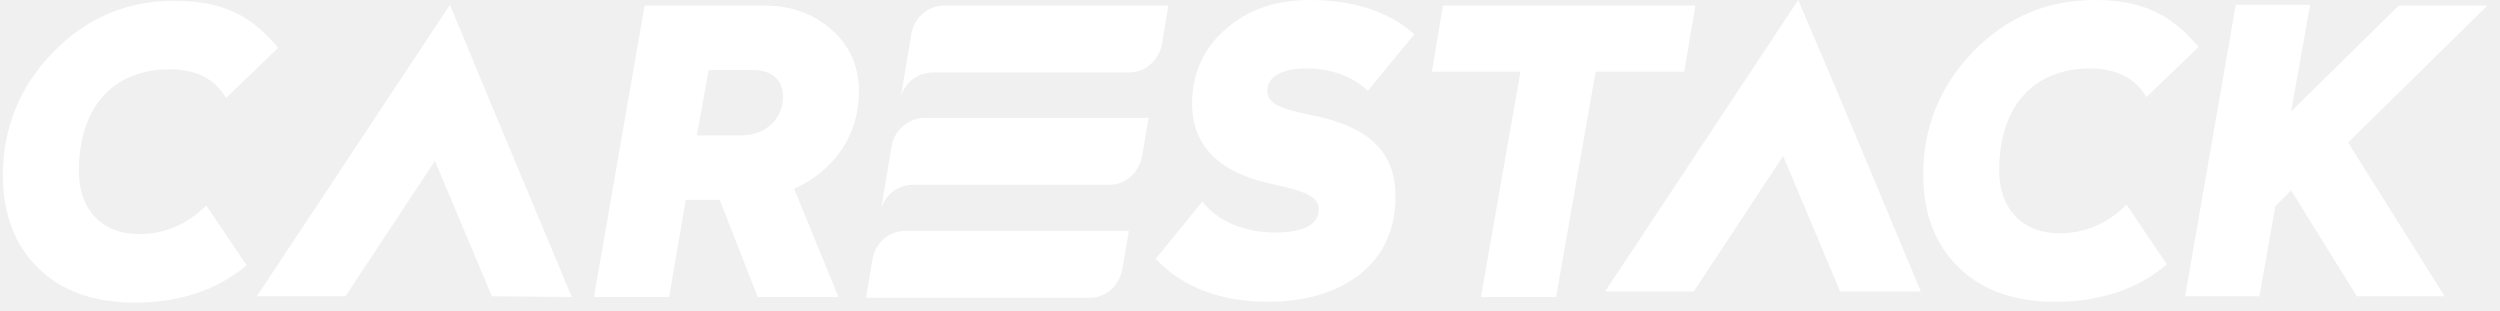
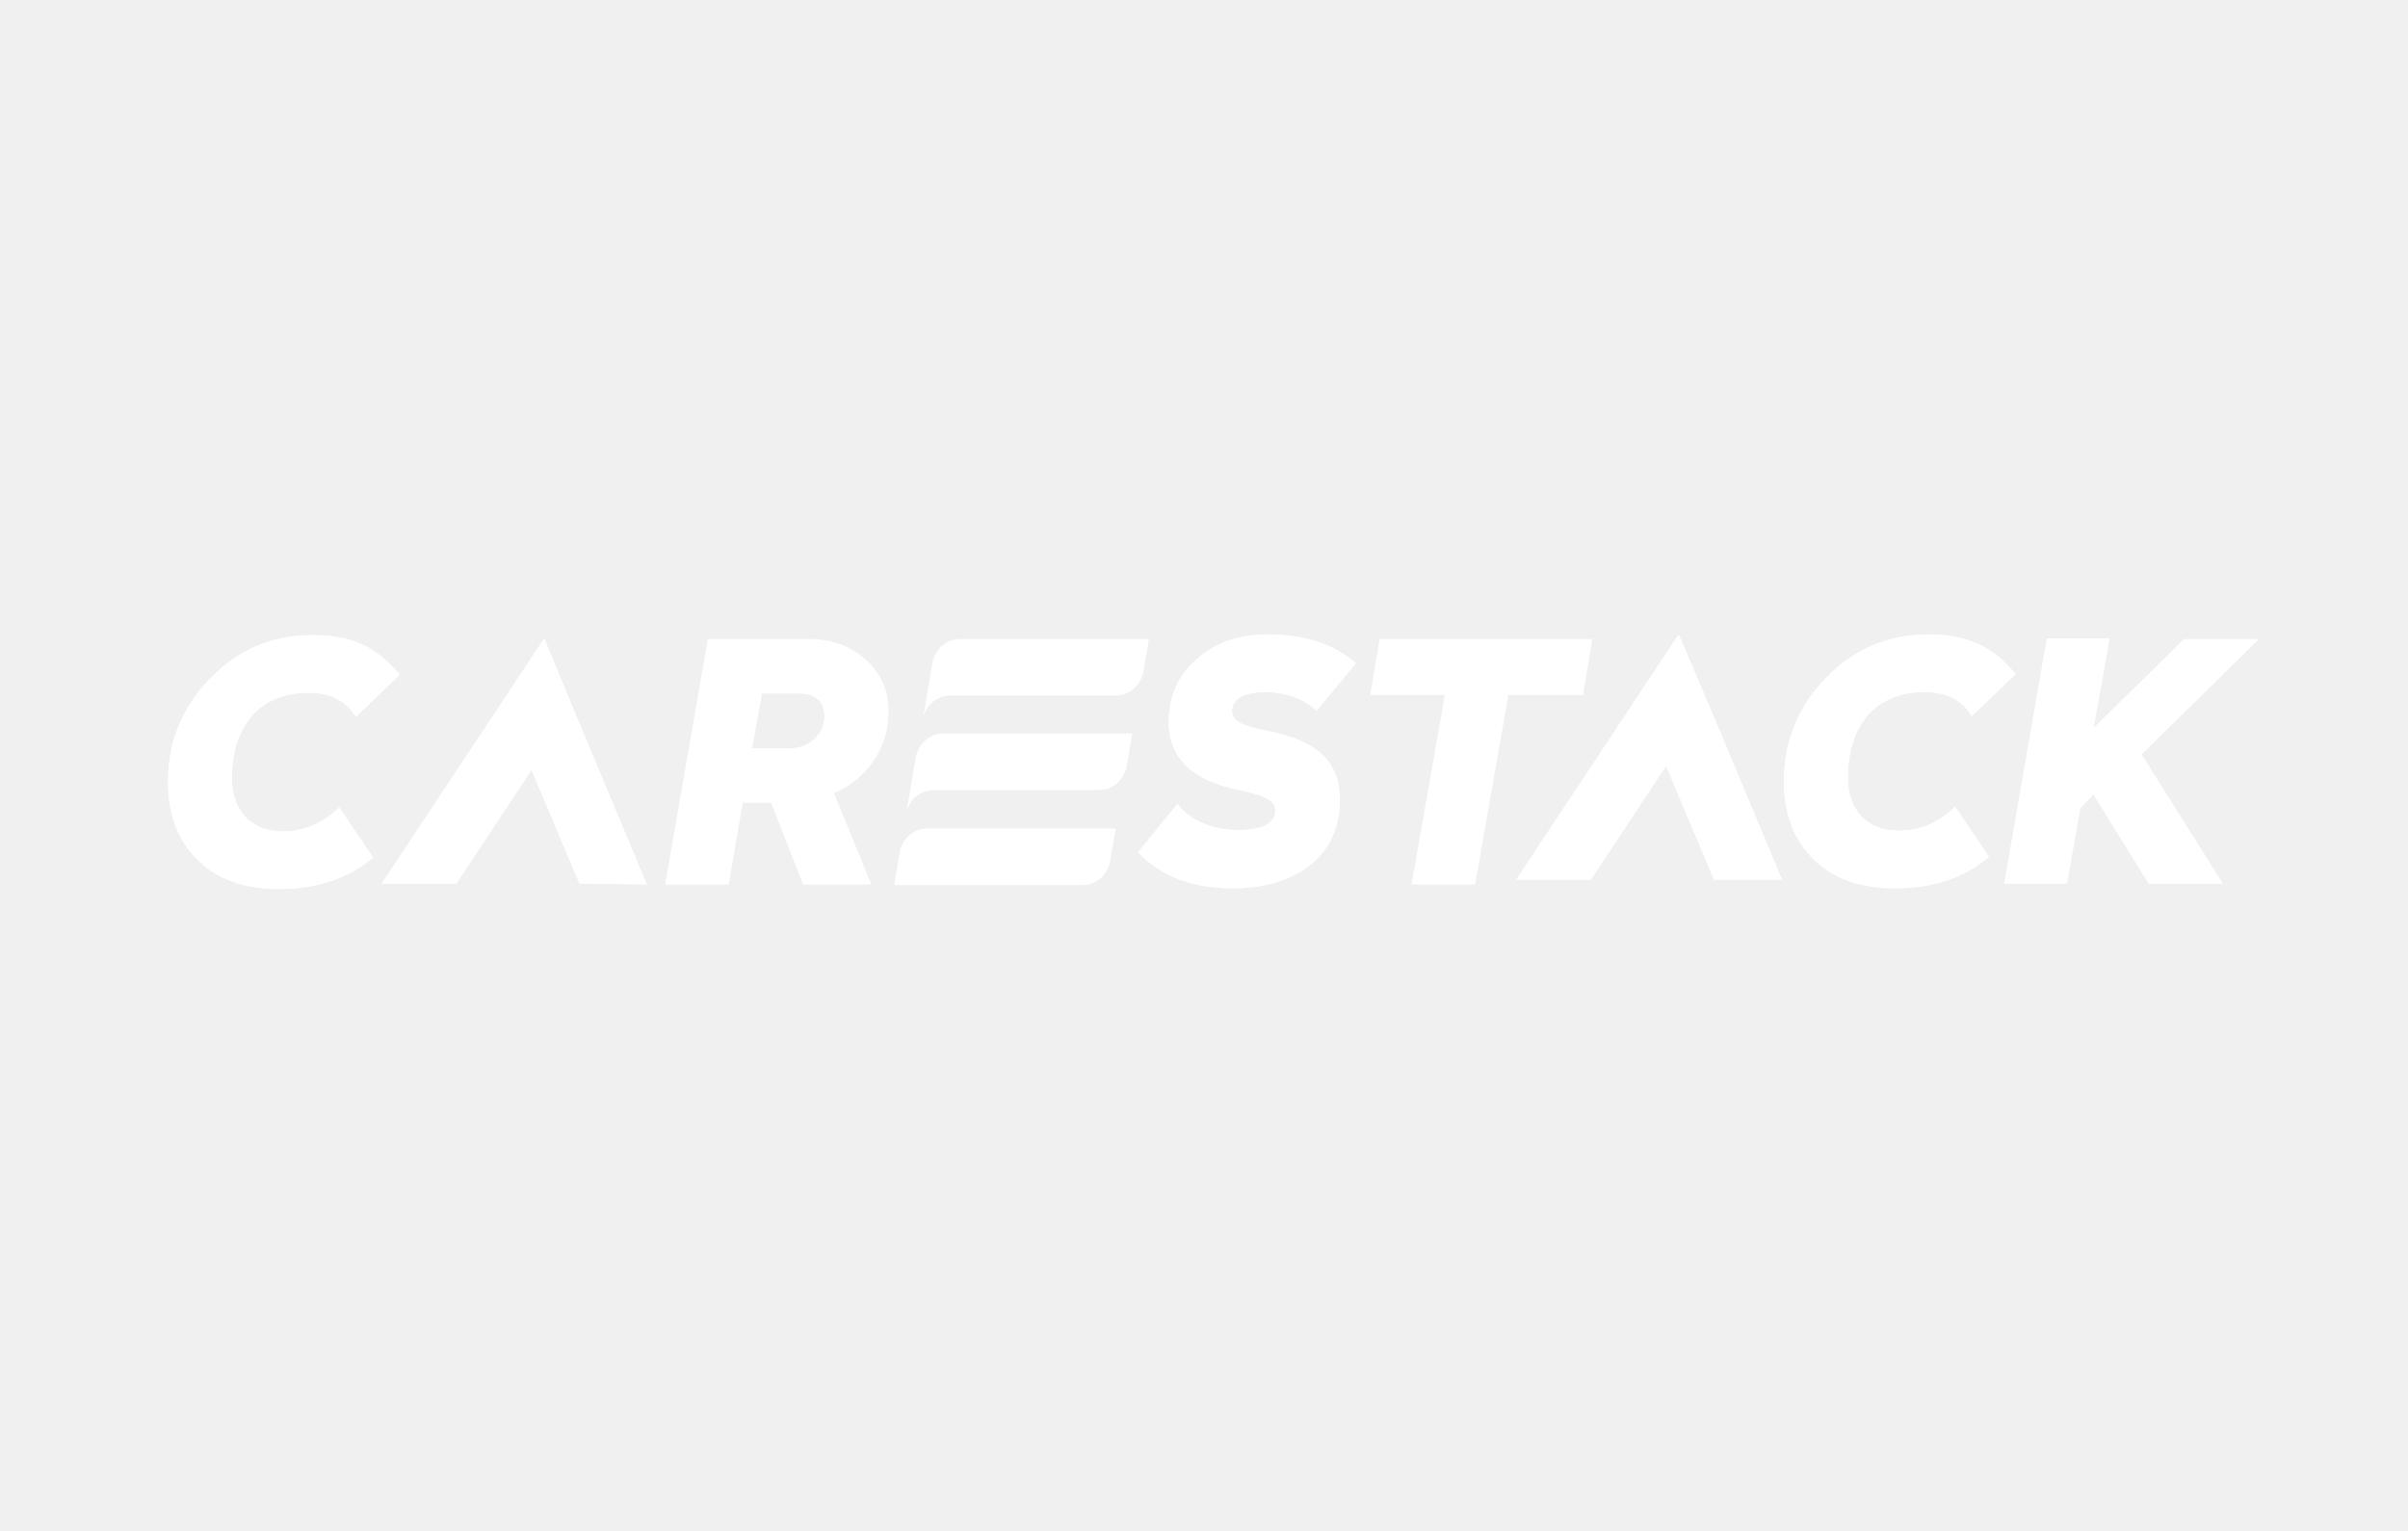
- <svg xmlns="http://www.w3.org/2000/svg" width="161" height="20" viewBox="0 0 161 20" fill="none">
-   <g clip-path="url(#clip0)">
-     <path d="M60.824 0.359H75.244L74.836 2.769C74.683 3.794 73.817 4.666 72.747 4.666H60.008C59.04 4.718 58.276 5.333 58.021 6.205L58.276 4.666L58.683 2.256C58.836 1.179 59.703 0.359 60.824 0.359Z" fill="white" />
-     <path d="M17.919 3.078L14.556 6.309C13.843 5.078 12.62 4.462 10.938 4.462C7.269 4.462 5.078 6.924 5.078 11.027C5.078 13.539 6.607 15.078 8.951 15.078C10.581 15.078 12.059 14.462 13.282 13.232L15.881 17.078C13.995 18.668 11.601 19.488 8.696 19.488C6.097 19.488 4.008 18.77 2.48 17.283C0.951 15.796 0.187 13.796 0.187 11.283C0.187 8.257 1.257 5.591 3.397 3.385C5.537 1.18 8.136 0.052 11.193 0.052C14.403 0.052 16.186 1.026 17.919 3.078Z" fill="white" />
-     <path d="M49.206 0.359C50.938 0.359 52.365 0.871 53.537 1.897C54.709 2.923 55.32 4.256 55.32 5.897C55.32 8.718 53.69 11.025 51.142 12.153L53.995 19.128H48.798L46.352 12.871H44.161L43.091 19.128H38.25L41.511 0.359H49.206ZM45.639 4.512L44.874 8.718H47.779C49.206 8.718 50.429 7.743 50.429 6.205C50.429 5.179 49.715 4.512 48.543 4.512H45.639Z" fill="white" />
-     <path d="M91.091 2.205L88.085 5.846C87.116 4.923 85.741 4.41 84.11 4.41C82.683 4.41 81.613 4.872 81.613 5.846C81.613 6.564 82.225 6.974 84.314 7.385C88.339 8.154 89.868 9.897 89.868 12.667C89.868 17.487 85.791 19.436 81.715 19.436C78.607 19.436 76.161 18.513 74.428 16.667L77.435 12.974C77.893 13.59 78.556 14.103 79.422 14.461C80.288 14.82 81.206 14.974 82.123 14.974C83.957 14.974 84.925 14.461 84.925 13.487C84.925 12.769 84.314 12.359 82.123 11.897C78.556 11.18 76.772 9.436 76.772 6.667C76.772 4.769 77.486 3.128 78.912 1.897C80.339 0.615 82.174 0 84.365 0C87.218 0 89.46 0.769 91.091 2.205Z" fill="white" />
-     <path d="M109.18 0.359L108.467 4.615H102.76L100.212 19.128H95.371L97.919 4.615H92.212L92.925 0.359H109.18Z" fill="white" />
-     <path d="M141.588 3.026L138.225 6.256C137.511 5.026 136.288 4.41 134.607 4.41C130.938 4.41 128.747 6.872 128.747 10.974C128.747 13.487 130.276 15.026 132.62 15.026C134.25 15.026 135.728 14.41 136.951 13.18L139.549 17.026C137.664 18.615 135.269 19.436 132.365 19.436C129.766 19.436 127.677 18.718 126.148 17.231C124.62 15.744 123.855 13.744 123.855 11.231C123.855 8.205 124.925 5.538 127.065 3.333C129.206 1.128 131.804 0 134.913 0C138.021 0 139.855 0.974 141.588 3.026Z" fill="white" />
-     <path d="M151.218 9.18L160.186 0.36H154.479L147.549 7.18L148.772 0.308H143.983L140.721 19.078H145.511L146.53 13.283L147.549 12.257L151.779 19.078H157.435L151.218 9.18Z" fill="white" />
-     <path d="M59.55 7.59H73.97L73.562 10C73.409 11.026 72.543 11.898 71.473 11.898H58.734C57.766 11.949 57.002 12.565 56.747 13.436L57.002 11.898L57.41 9.488C57.562 8.411 58.48 7.59 59.55 7.59Z" fill="white" />
-     <path d="M55.779 19.128L56.187 16.718C56.339 15.692 57.206 14.872 58.276 14.872H72.696L72.288 17.282C72.135 18.308 71.269 19.18 70.199 19.18H55.779V19.128Z" fill="white" />
-     <path d="M36.824 19.129L31.677 6.821L28.976 0.308L27.04 3.232L16.543 19.078H21.384H22.25L28.008 10.36L31.677 19.078L36.824 19.129Z" fill="white" />
-     <path d="M123.702 18.769L118.556 6.462L115.804 0L113.868 2.923L103.371 18.769H108.212H109.078L114.836 10.051L118.505 18.769H123.702Z" fill="white" />
-   </g>
-   <defs>
-     <clipPath id="clip0">
-       <rect width="160" height="20" fill="white" transform="translate(0.186523)" />
-     </clipPath>
-   </defs>
+ <svg xmlns="http://www.w3.org/2000/svg" width="129" height="82" viewBox="0 0 129 82" fill="none">
+   <path d="M51.446 34.251H61.54L61.255 35.938C61.148 36.656 60.541 37.266 59.792 37.266H50.875C50.197 37.302 49.663 37.733 49.484 38.343L49.663 37.266L49.948 35.579C50.055 34.825 50.661 34.251 51.446 34.251Z" fill="white" />
+   <path d="M21.413 36.154L19.059 38.416C18.559 37.554 17.703 37.124 16.526 37.124C13.958 37.124 12.424 38.847 12.424 41.718C12.424 43.477 13.494 44.554 15.135 44.554C16.276 44.554 17.311 44.124 18.167 43.262L19.986 45.954C18.666 47.067 16.99 47.642 14.957 47.642C13.138 47.642 11.675 47.139 10.605 46.098C9.535 45.057 9 43.657 9 41.898C9 39.78 9.749 37.913 11.247 36.37C12.745 34.826 14.564 34.036 16.704 34.036C18.952 34.036 20.2 34.718 21.413 36.154Z" fill="white" />
+   <path d="M43.313 34.251C44.526 34.251 45.525 34.61 46.345 35.328C47.166 36.046 47.593 36.979 47.593 38.128C47.593 40.102 46.452 41.718 44.669 42.507L46.666 47.389H43.028L41.316 43.01H39.782L39.033 47.389H35.645L37.927 34.251H43.313ZM40.816 37.159L40.282 40.102H42.315C43.313 40.102 44.169 39.42 44.169 38.343C44.169 37.625 43.67 37.159 42.85 37.159H40.816Z" fill="white" />
+   <path d="M72.633 35.544L70.529 38.092C69.851 37.446 68.888 37.087 67.746 37.087C66.748 37.087 65.999 37.41 65.999 38.092C65.999 38.595 66.427 38.882 67.889 39.169C70.707 39.708 71.777 40.928 71.777 42.867C71.777 46.241 68.924 47.605 66.07 47.605C63.894 47.605 62.182 46.959 60.969 45.667L63.074 43.082C63.395 43.513 63.859 43.872 64.465 44.123C65.071 44.374 65.713 44.482 66.356 44.482C67.639 44.482 68.317 44.123 68.317 43.441C68.317 42.938 67.889 42.651 66.356 42.328C63.859 41.826 62.61 40.605 62.61 38.667C62.61 37.339 63.11 36.19 64.108 35.328C65.107 34.431 66.391 34 67.925 34C69.922 34 71.492 34.538 72.633 35.544Z" fill="white" />
+   <path d="M85.295 34.251L84.796 37.23H80.801L79.018 47.389H75.629L77.413 37.23H73.418L73.917 34.251H85.295Z" fill="white" />
+   <path d="M107.981 36.118L105.627 38.38C105.127 37.518 104.271 37.087 103.094 37.087C100.526 37.087 98.992 38.81 98.992 41.682C98.992 43.441 100.062 44.518 101.703 44.518C102.845 44.518 103.879 44.087 104.735 43.226L106.554 45.918C105.234 47.031 103.558 47.605 101.525 47.605C99.706 47.605 98.243 47.103 97.173 46.062C96.103 45.02 95.568 43.62 95.568 41.861C95.568 39.744 96.317 37.877 97.815 36.333C99.313 34.79 101.132 34 103.308 34C105.484 34 106.768 34.682 107.981 36.118Z" fill="white" />
+   <path d="M114.722 40.426L121 34.252H117.005L112.154 39.026L113.01 34.216H109.657L107.375 47.354H110.727L111.441 43.298L112.154 42.58L115.115 47.354H119.074L114.722 40.426Z" fill="white" />
+   <path d="M50.554 39.313H60.648L60.363 41C60.256 41.718 59.65 42.328 58.901 42.328H49.983C49.306 42.364 48.771 42.795 48.592 43.405L48.771 42.328L49.056 40.641C49.163 39.888 49.805 39.313 50.554 39.313Z" fill="white" />
+   <path d="M47.915 47.39L48.2 45.703C48.307 44.985 48.913 44.41 49.662 44.41H59.757L59.471 46.097C59.364 46.815 58.758 47.426 58.009 47.426H47.915V47.39Z" fill="white" />
+   <path d="M34.646 47.39L31.043 38.775L29.153 34.216L27.797 36.262L20.45 47.354H23.838H24.445L28.475 41.252L31.043 47.354L34.646 47.39Z" fill="white" />
+   <path d="M95.461 47.139L91.859 38.523L89.932 34L88.577 36.046L81.229 47.139H84.618H85.224L89.255 41.036L91.823 47.139H95.461Z" fill="white" />
+   <path d="M51.446 34.251H61.54L61.255 35.938C61.148 36.656 60.541 37.266 59.792 37.266H50.875C50.197 37.302 49.663 37.733 49.484 38.343L49.663 37.266L49.948 35.579C50.055 34.825 50.661 34.251 51.446 34.251Z" fill="white" />
+   <path d="M21.413 36.154L19.059 38.416C18.559 37.554 17.703 37.124 16.526 37.124C13.958 37.124 12.424 38.847 12.424 41.718C12.424 43.477 13.494 44.554 15.135 44.554C16.276 44.554 17.311 44.124 18.167 43.262L19.986 45.954C18.666 47.067 16.99 47.642 14.957 47.642C13.138 47.642 11.675 47.139 10.605 46.098C9.535 45.057 9 43.657 9 41.898C9 39.78 9.749 37.913 11.247 36.37C12.745 34.826 14.564 34.036 16.704 34.036C18.952 34.036 20.2 34.718 21.413 36.154Z" fill="white" />
+   <path d="M43.313 34.251C44.526 34.251 45.525 34.61 46.345 35.328C47.166 36.046 47.593 36.979 47.593 38.128C47.593 40.102 46.452 41.718 44.669 42.507L46.666 47.389H43.028L41.316 43.01H39.782L39.033 47.389H35.645L37.927 34.251H43.313ZM40.816 37.159L40.282 40.102H42.315C43.313 40.102 44.169 39.42 44.169 38.343C44.169 37.625 43.67 37.159 42.85 37.159H40.816Z" fill="white" />
+   <path d="M72.633 35.544L70.529 38.092C69.851 37.446 68.888 37.087 67.746 37.087C66.748 37.087 65.999 37.41 65.999 38.092C65.999 38.595 66.427 38.882 67.889 39.169C70.707 39.708 71.777 40.928 71.777 42.867C71.777 46.241 68.924 47.605 66.07 47.605C63.894 47.605 62.182 46.959 60.969 45.667L63.074 43.082C63.395 43.513 63.859 43.872 64.465 44.123C65.071 44.374 65.713 44.482 66.356 44.482C67.639 44.482 68.317 44.123 68.317 43.441C68.317 42.938 67.889 42.651 66.356 42.328C63.859 41.826 62.61 40.605 62.61 38.667C62.61 37.339 63.11 36.19 64.108 35.328C65.107 34.431 66.391 34 67.925 34C69.922 34 71.492 34.538 72.633 35.544Z" fill="white" />
+   <path d="M85.295 34.251L84.796 37.23H80.801L79.018 47.389H75.629L77.413 37.23H73.418L73.917 34.251H85.295Z" fill="white" />
+   <path d="M107.981 36.118L105.627 38.38C105.127 37.518 104.271 37.087 103.094 37.087C100.526 37.087 98.992 38.81 98.992 41.682C98.992 43.441 100.062 44.518 101.703 44.518C102.845 44.518 103.879 44.087 104.735 43.226L106.554 45.918C105.234 47.031 103.558 47.605 101.525 47.605C99.706 47.605 98.243 47.103 97.173 46.062C96.103 45.02 95.568 43.62 95.568 41.861C95.568 39.744 96.317 37.877 97.815 36.333C99.313 34.79 101.132 34 103.308 34C105.484 34 106.768 34.682 107.981 36.118Z" fill="white" />
+   <path d="M114.722 40.426L121 34.252H117.005L112.154 39.026L113.01 34.216H109.657L107.375 47.354H110.727L111.441 43.298L112.154 42.58L115.115 47.354H119.074L114.722 40.426Z" fill="white" />
+   <path d="M50.554 39.313H60.648L60.363 41C60.256 41.718 59.65 42.328 58.901 42.328H49.983C49.306 42.364 48.771 42.795 48.592 43.405L48.771 42.328L49.056 40.641C49.163 39.888 49.805 39.313 50.554 39.313Z" fill="white" />
+   <path d="M47.915 47.39L48.2 45.703C48.307 44.985 48.913 44.41 49.662 44.41H59.757L59.471 46.097C59.364 46.815 58.758 47.426 58.009 47.426H47.915V47.39Z" fill="white" />
+   <path d="M34.646 47.39L31.043 38.775L29.153 34.216L27.797 36.262L20.45 47.354H23.838H24.445L28.475 41.252L31.043 47.354L34.646 47.39Z" fill="white" />
+   <path d="M95.461 47.139L91.859 38.523L89.932 34L88.577 36.046L81.229 47.139H84.618H85.224L89.255 41.036L91.823 47.139H95.461Z" fill="white" />
</svg>
